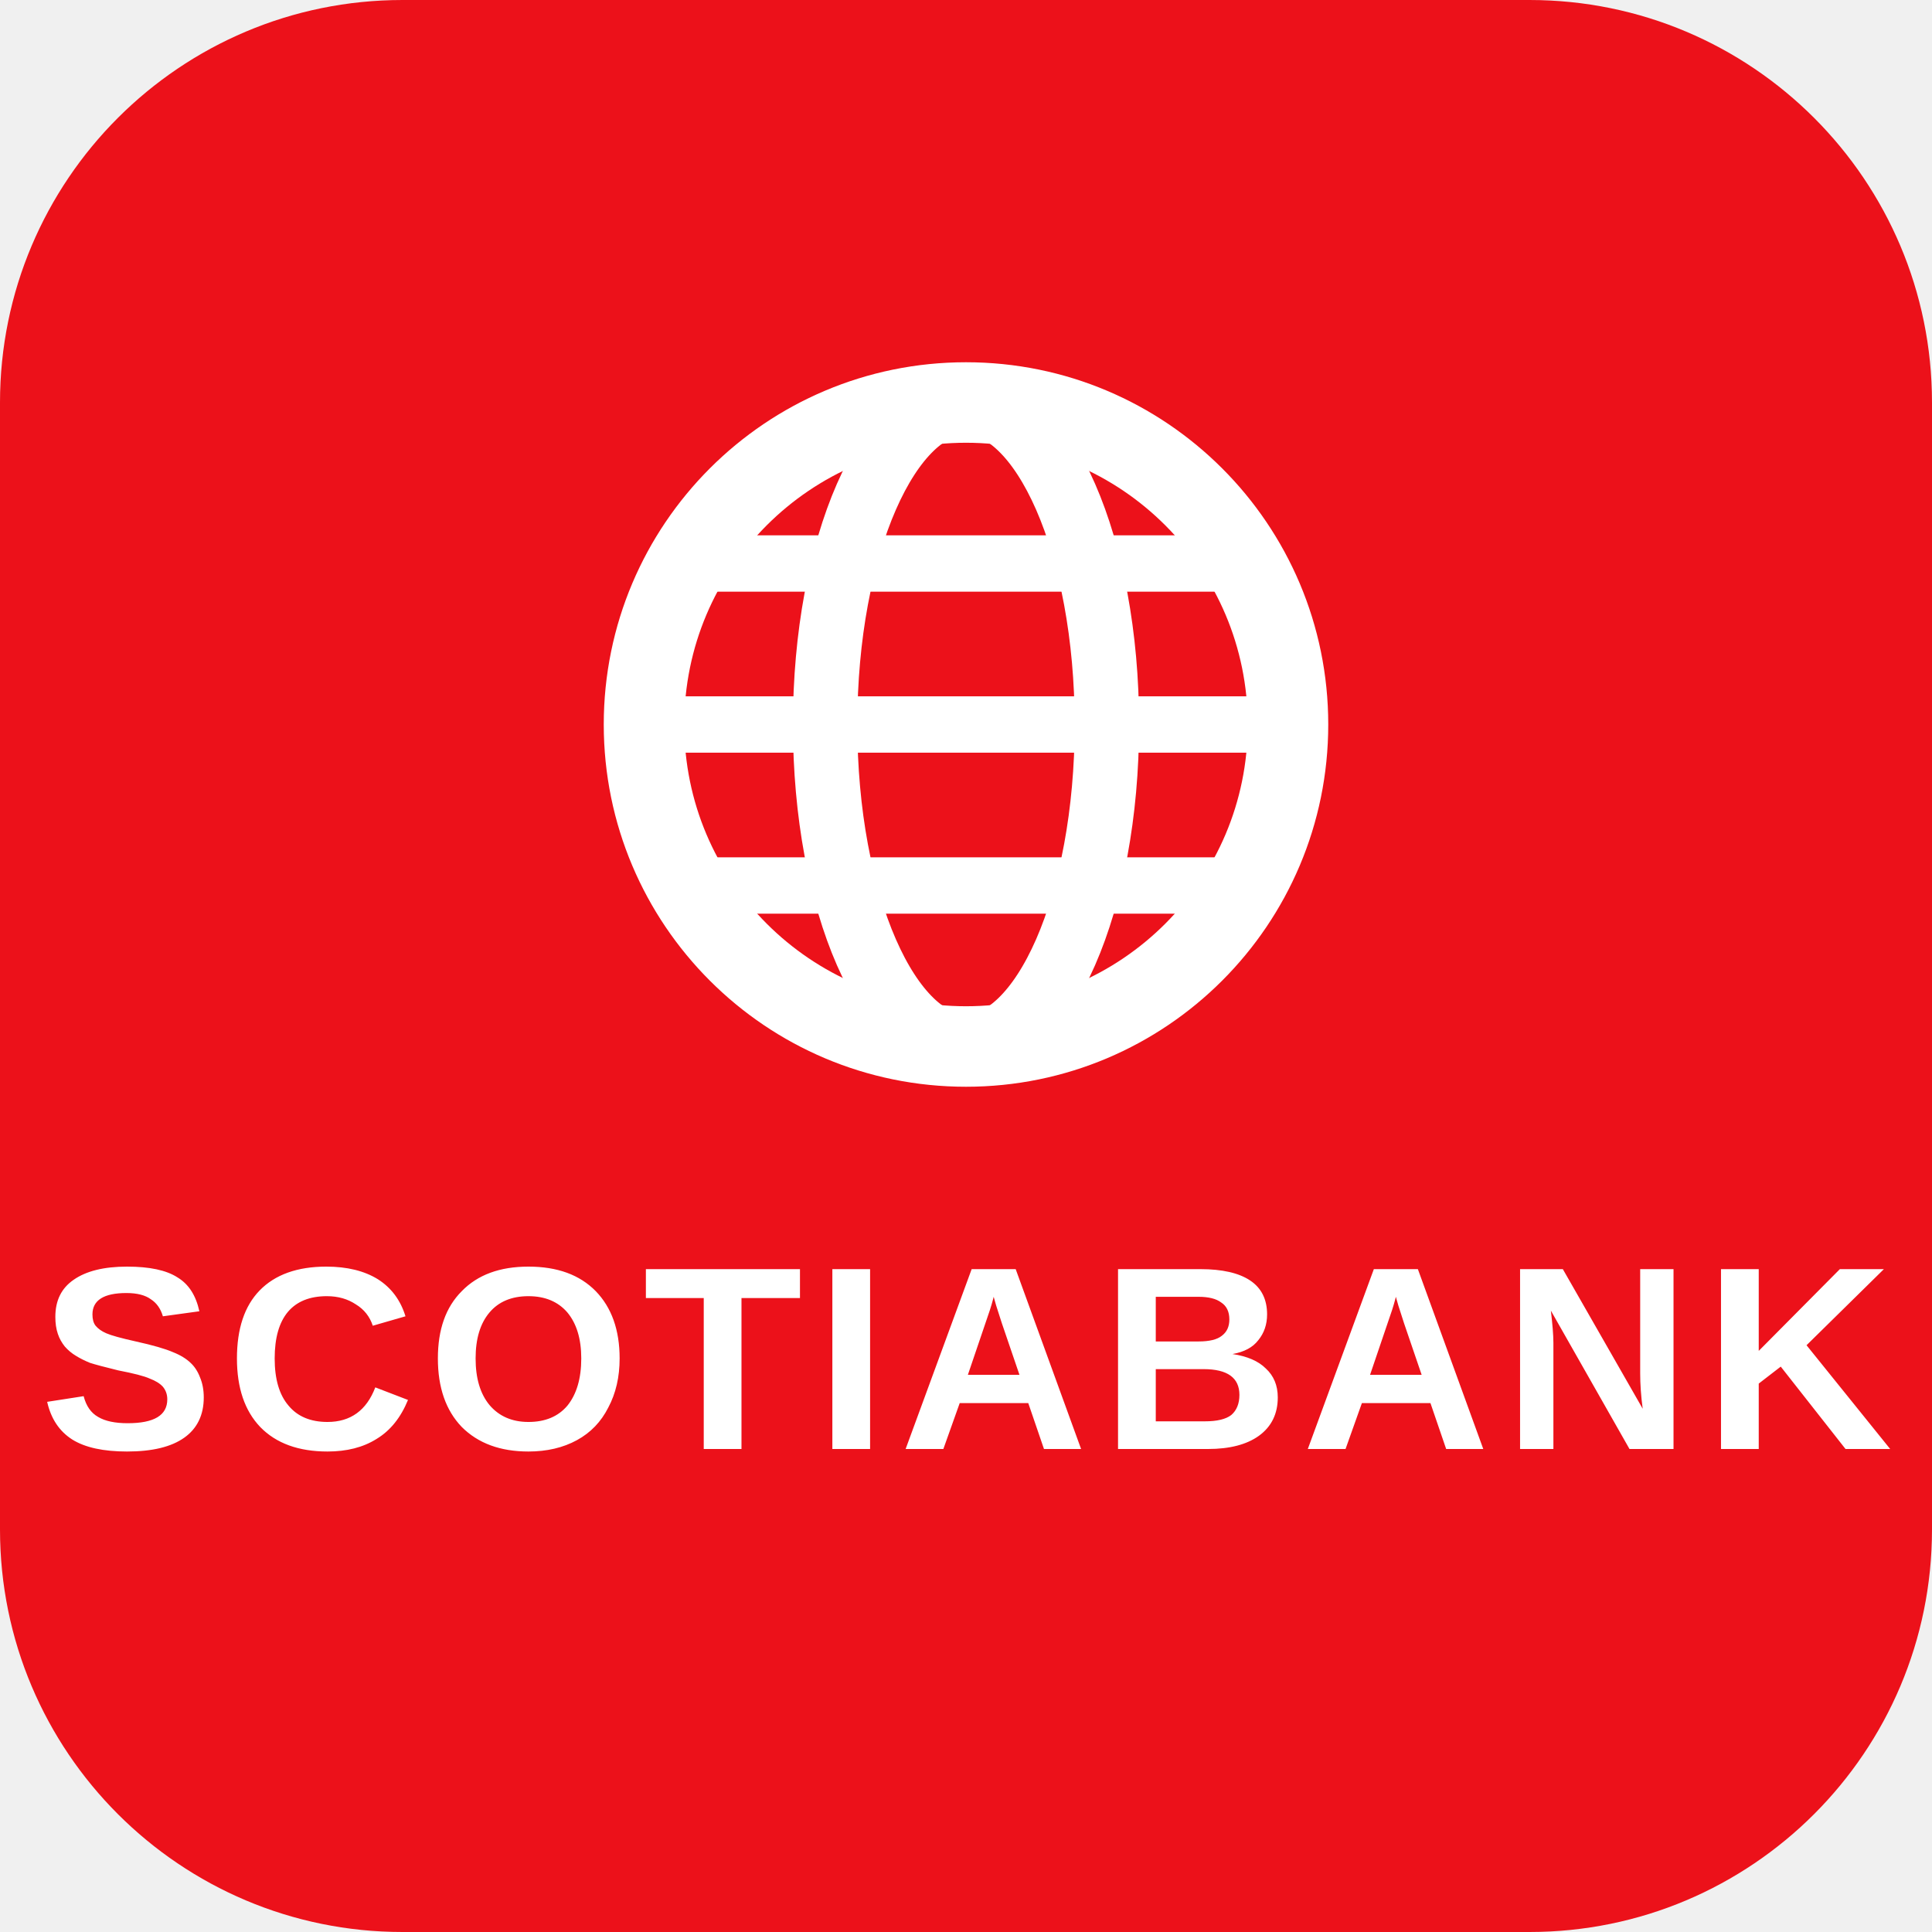
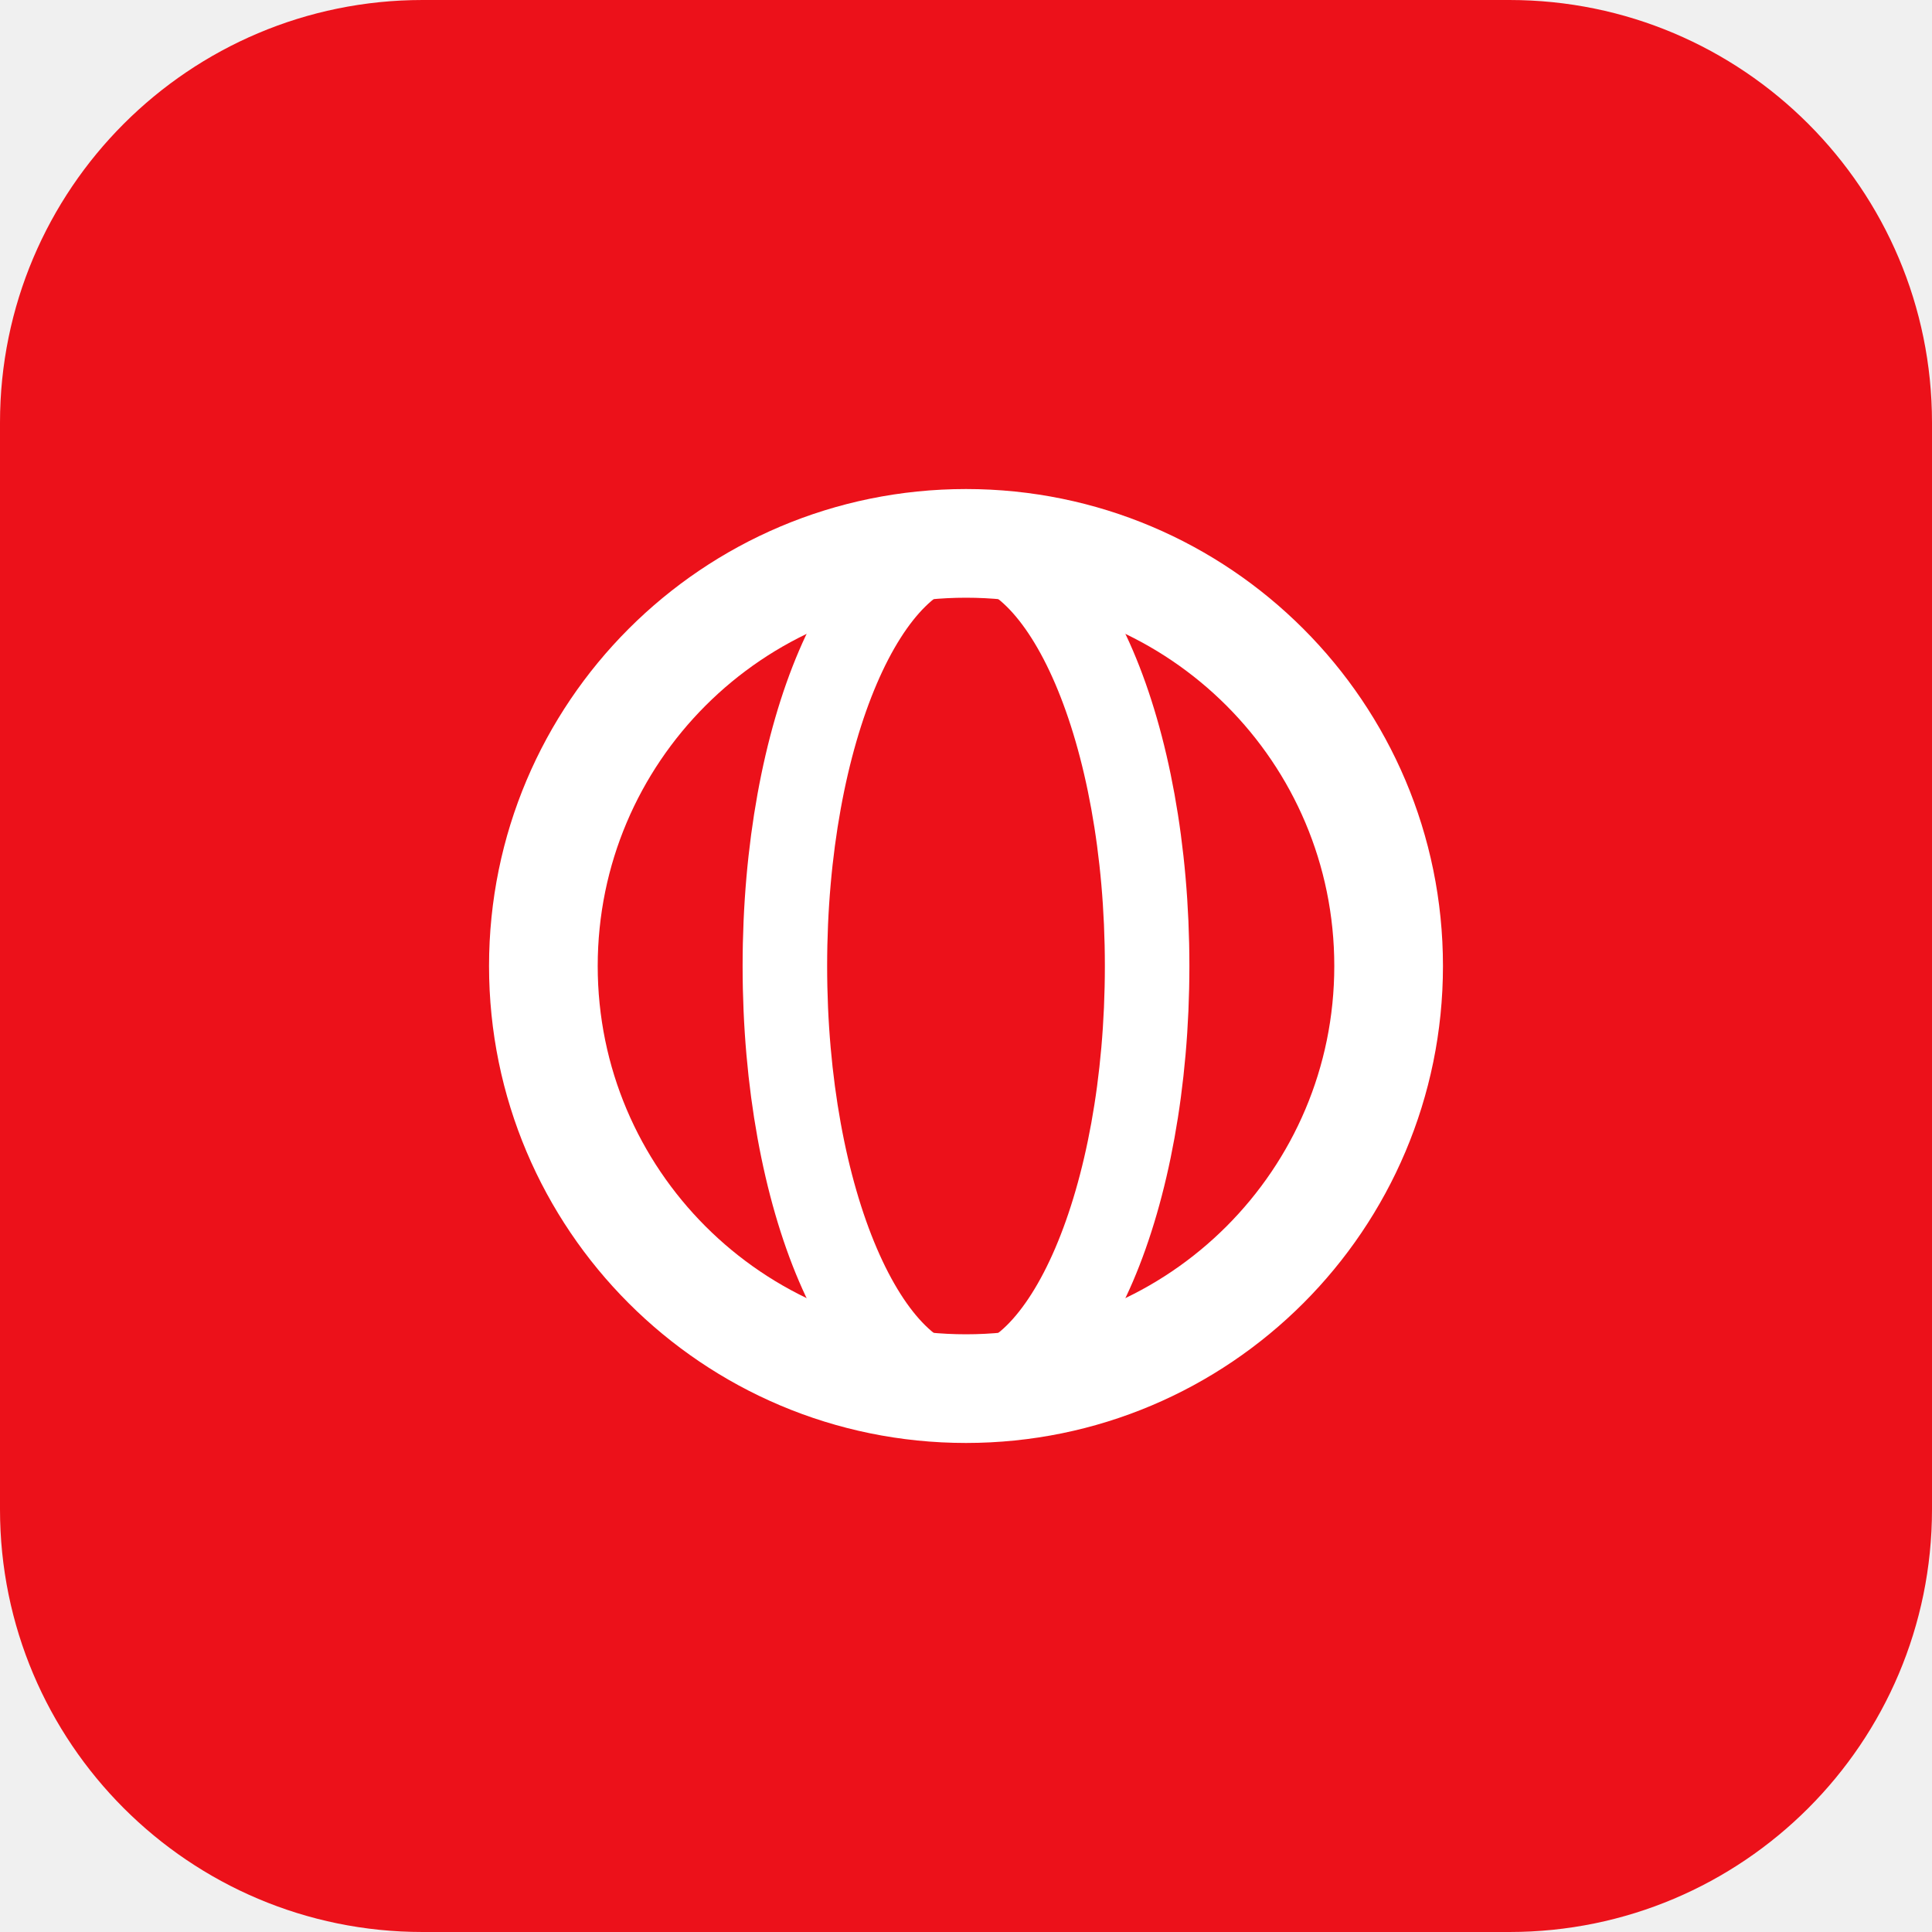
- <svg xmlns="http://www.w3.org/2000/svg" viewBox="0 0 48 48" role="img" aria-label="Scotiabank">
-   <rect width="48" height="48" rx="10" fill="#ec111a" />
-   <circle cx="24" cy="18" r="8" fill="none" stroke="#fff" stroke-width="2" />
-   <ellipse cx="24" cy="18" rx="3.5" ry="8" fill="none" stroke="#fff" stroke-width="1.6" />
-   <path d="M16.5 18h15M17.2 14h13.6M17.2 22h13.6" stroke="#fff" stroke-width="1.4" fill="none" />
-   <text x="24" y="36" text-anchor="middle" fill="#fff" font-family="Arial,sans-serif" font-size="6.5" font-weight="800" letter-spacing="0.3">SCOTIABANK</text>
+ <svg xmlns="http://www.w3.org/2000/svg" viewBox="0 0 32 32" role="img" aria-label="Scotiabank">
+   <rect width="32" height="32" rx="7" fill="#ec111a" />
+   <circle cx="16" cy="16" r="7" fill="none" stroke="#fff" stroke-width="1.8" />
+   <ellipse cx="16" cy="16" rx="3" ry="7" fill="none" stroke="#fff" stroke-width="1.4" />
</svg>
